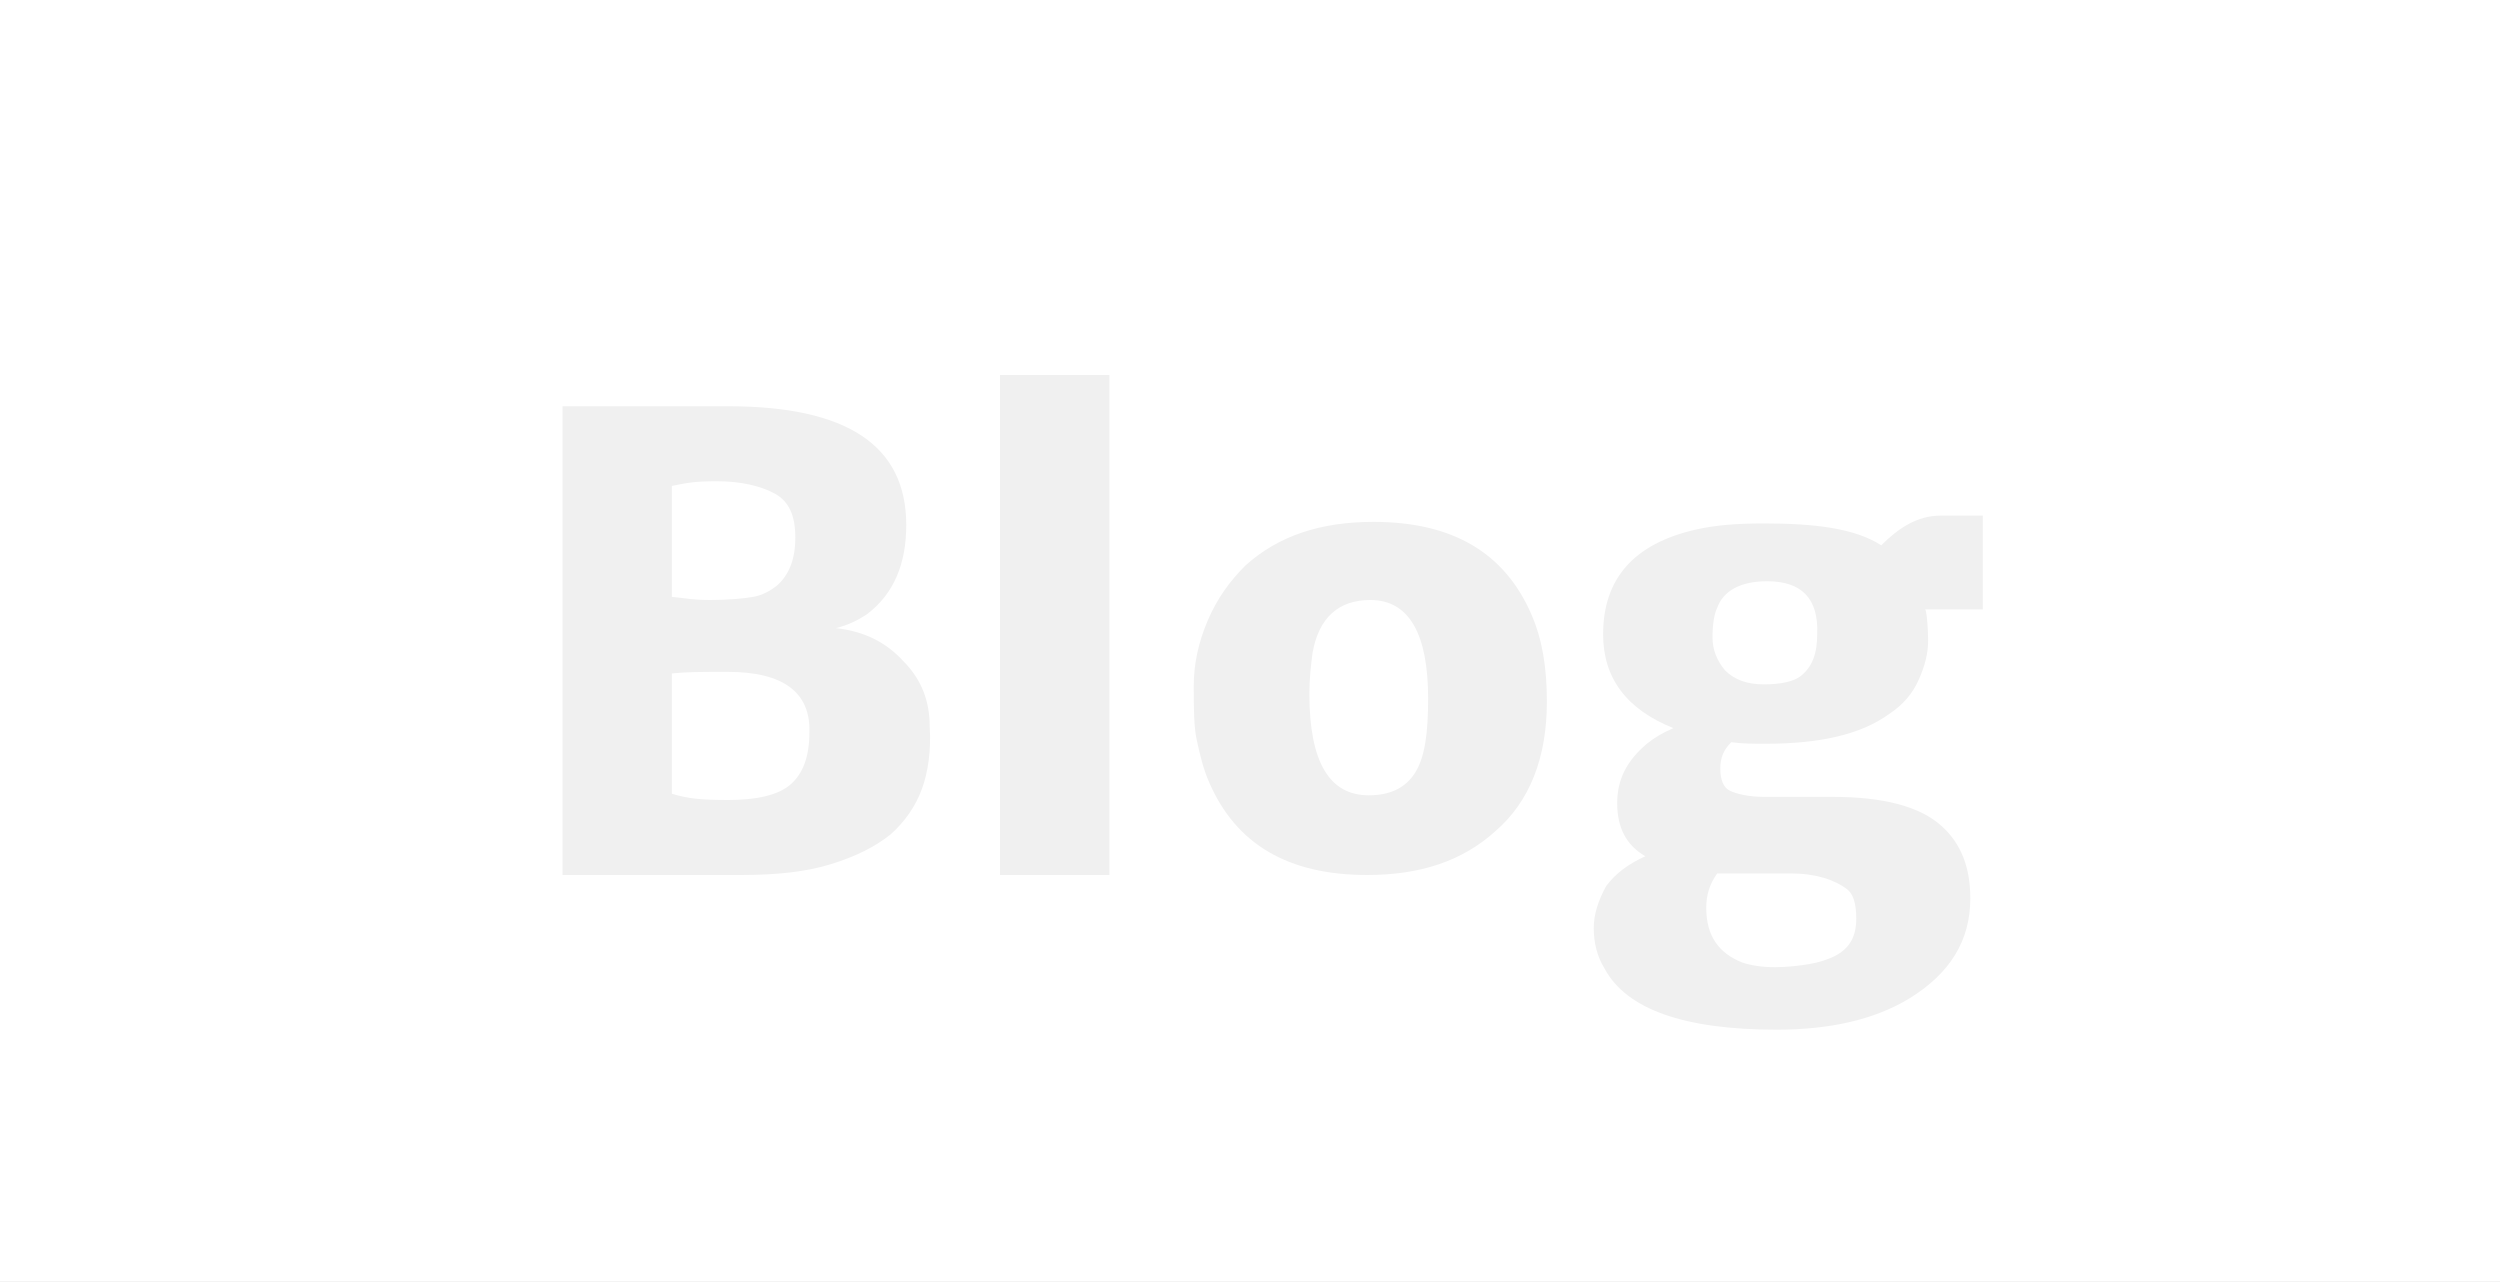
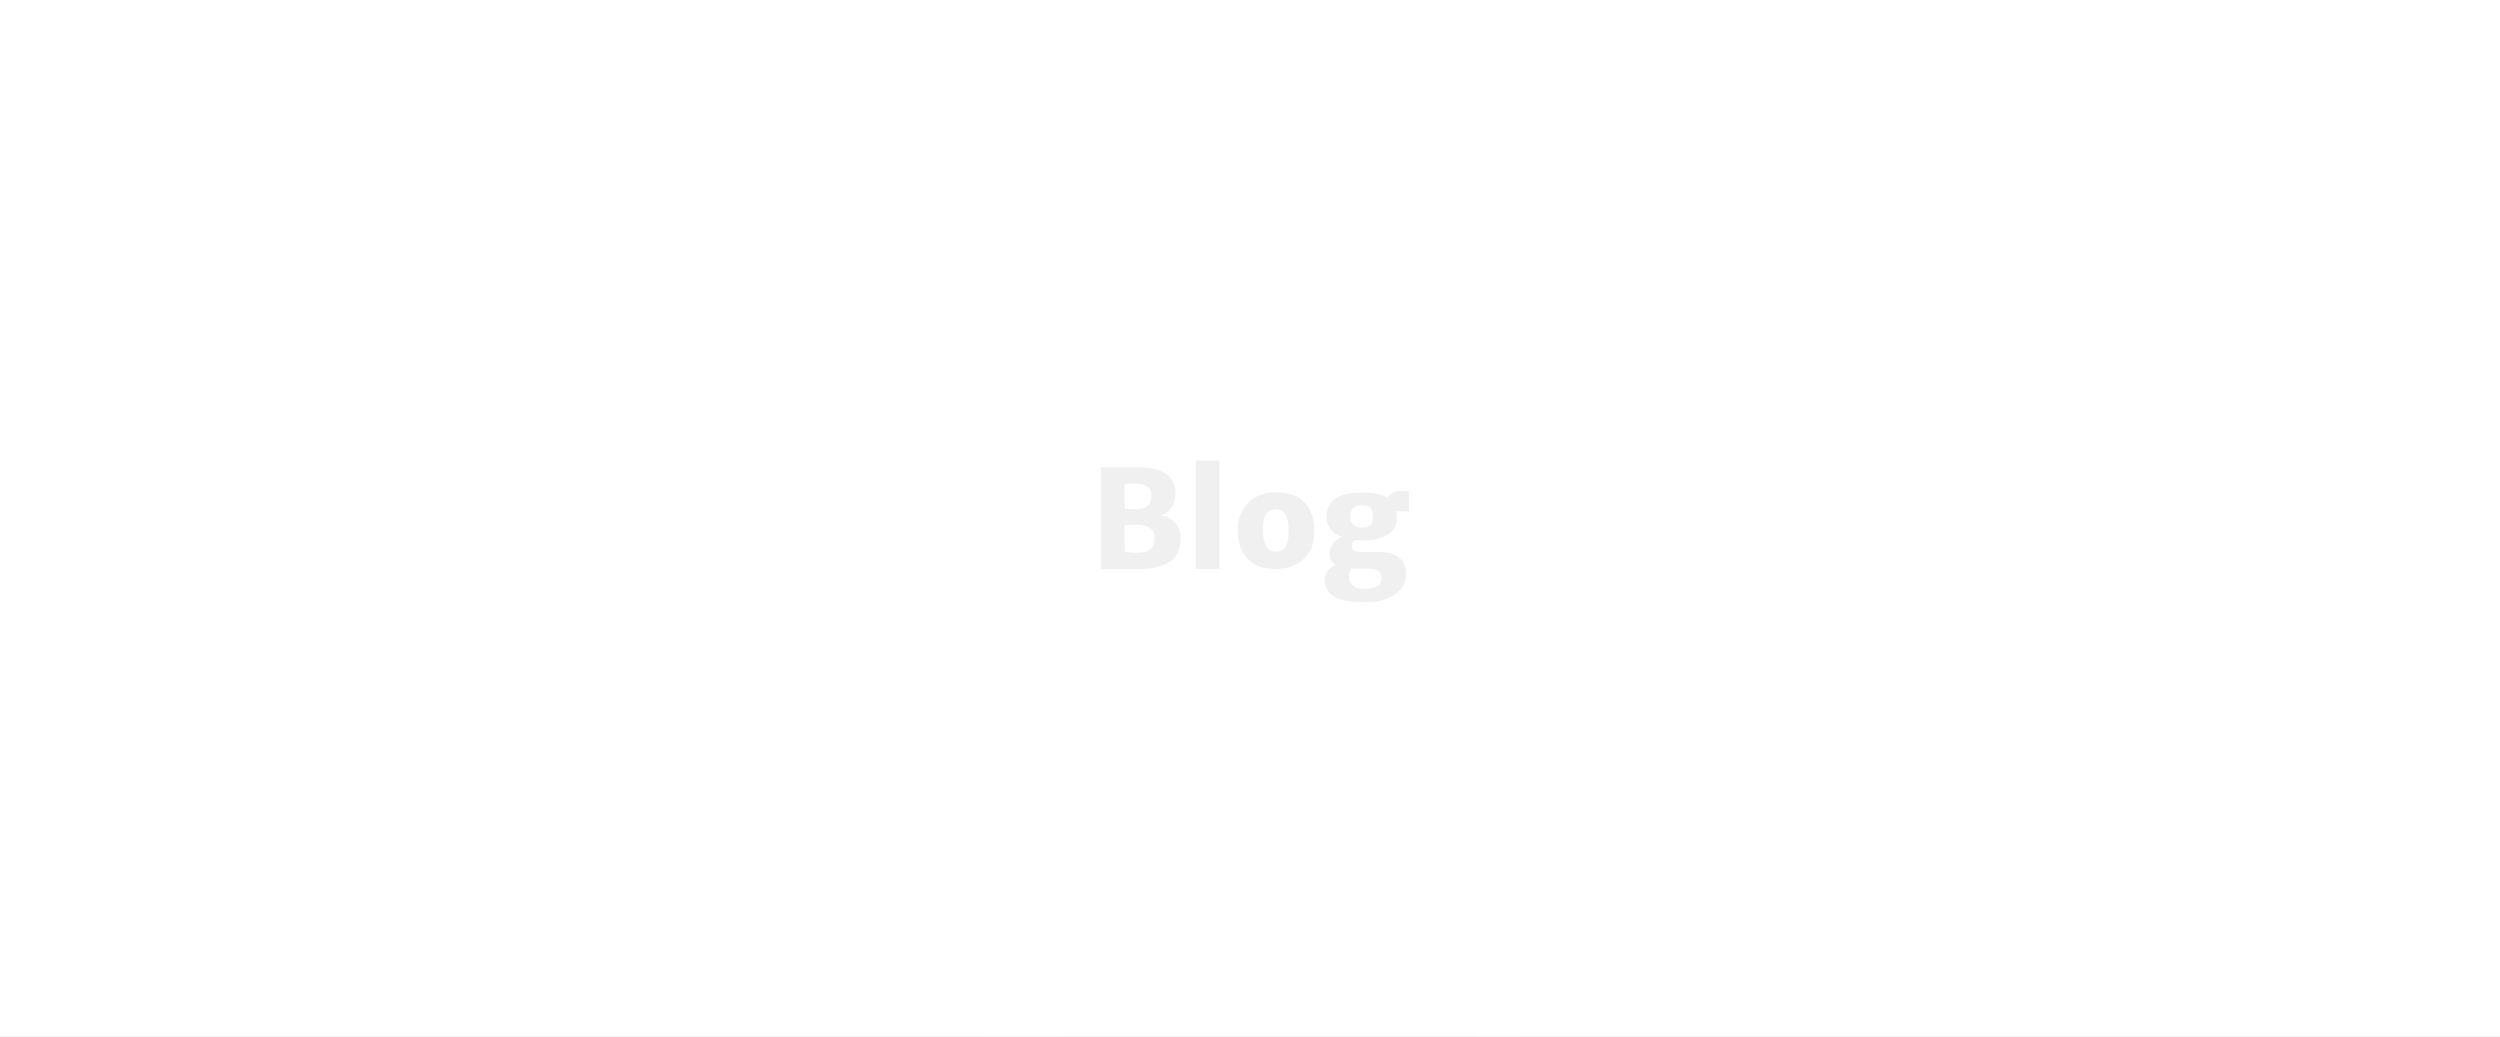
- <svg xmlns="http://www.w3.org/2000/svg" version="1.1" id="Layer_1" x="0px" y="0px" viewBox="0 0 160 82" style="enable-background:new 0 0 160 82;" xml:space="preserve">
+ <svg xmlns="http://www.w3.org/2000/svg" version="1.1" id="Layer_1" x="0px" y="0px" viewBox="-847.9 248.1 737.8 305.8" style="enable-background:new -847.9 248.1 737.8 305.8;" xml:space="preserve">
  <style type="text/css">
	.st0{fill:#FFFFFF;}
</style>
  <g>
-     <path class="st0" d="M109.2,58.1c0,1.8,0.8,2.9,2.3,3.5c0.6,0.2,1.3,0.3,2.1,0.3c0.8,0,1.6-0.1,2.2-0.2c0.6-0.1,1.2-0.3,1.6-0.5   c1-0.5,1.4-1.3,1.4-2.4c0-1-0.2-1.6-0.6-1.9c-0.8-0.6-2-1-3.6-1h-4.7C109.4,56.6,109.2,57.3,109.2,58.1z" />
-     <path class="st0" d="M87.7,38.4c-2,0-3.3,1.1-3.7,3.4c-0.1,0.8-0.2,1.6-0.2,2.6c0,4.4,1.3,6.5,3.8,6.5c1.4,0,2.4-0.5,3-1.5   c0.6-1,0.8-2.5,0.8-4.7C91.4,40.6,90.2,38.4,87.7,38.4z" />
-     <path class="st0" d="M46.6,43C44.7,43,44,43,43,43.1v7.7c1,0.3,1.8,0.4,3.6,0.4s3.2-0.3,4-1s1.2-1.8,1.2-3.3   C51.9,44.3,50.1,43,46.6,43z" />
-     <path class="st0" d="M48.2,38.2c0.6-0.1,1.1-0.4,1.5-0.7c0.8-0.7,1.2-1.7,1.2-3.1c0-1.4-0.4-2.3-1.3-2.8c-0.9-0.5-2.2-0.8-3.7-0.8   S44,30.9,43,31.1v7.1c1,0.1,1.3,0.2,2.5,0.2C46.6,38.4,47.6,38.3,48.2,38.2z" />
-     <path class="st0" d="M0,0v82h160V0H0z M59,50.5c-0.4,1.1-1.1,2.1-2,2.9c-1,0.8-2.2,1.4-3.8,1.9c-1.6,0.5-3.5,0.7-5.8,0.7   s-4.9,0-7.7,0H36V26h3.5h7.1c7.6,0,11.4,2.5,11.4,7.6c0,2.5-0.8,4.4-2.5,5.7c-0.6,0.4-1.2,0.7-2,0.9c1.8,0.2,3.2,0.9,4.3,2.1   c1.2,1.2,1.7,2.6,1.7,4.2C59.6,48,59.4,49.4,59,50.5z M71,56h-7V24h7V56z M95.7,53.2c-2.1,1.9-4.8,2.8-8.2,2.8   c-5.1,0-8.4-2-10.1-5.9c-0.4-0.9-0.6-1.8-0.8-2.7s-0.2-2.1-0.2-3.5s0.3-2.8,0.9-4.2c0.6-1.4,1.4-2.5,2.4-3.5   c2.1-1.9,4.8-2.8,8.2-2.8c5.1,0,8.4,2,10.1,5.9c0.7,1.6,1,3.4,1,5.6C99,48.5,97.9,51.3,95.7,53.2z M127,39h-3.8   c0.1,0,0.2,1.2,0.2,2s-0.2,1.6-0.6,2.5c-0.4,0.9-1,1.6-1.9,2.2c-1.8,1.3-4.4,1.9-7.9,1.9c-0.8,0-1.5,0-2.2-0.1   c-0.5,0.5-0.7,1-0.7,1.7c0,0.7,0.2,1.2,0.6,1.4c0.4,0.2,1.2,0.4,2.2,0.4h4.4c3.2,0,5.6,0.6,7,1.9c1.2,1.1,1.8,2.6,1.8,4.6   c0,2.7-1.3,4.8-3.9,6.4c-2.3,1.4-5.2,2-8.5,2c-5.9,0-9.6-1.3-11-3.9c-0.5-0.8-0.7-1.7-0.7-2.6s0.3-1.8,0.8-2.7   c0.6-0.8,1.4-1.4,2.5-1.9c-1.2-0.7-1.8-1.8-1.8-3.4c0-1.5,0.6-2.7,1.9-3.8c0.5-0.4,1-0.7,1.7-1c-3-1.2-4.5-3.2-4.5-6   c0-3.6,2-5.8,5.9-6.7c1.3-0.3,2.7-0.4,4.4-0.4c3.2,0,5.8,0.3,7.5,1.4c1.1-1.1,2.3-1.9,3.8-1.9h2.7V39z" />
-     <path class="st0" d="M113.1,37.2c-1.7,0-2.8,0.6-3.2,1.7c-0.2,0.4-0.3,1.1-0.3,1.9s0.3,1.5,0.8,2.1c0.6,0.6,1.4,0.9,2.5,0.9   c1.1,0,1.9-0.2,2.3-0.5c0.8-0.6,1.1-1.5,1.1-2.7C116.4,38.3,115.3,37.2,113.1,37.2z" />
+     <path class="st0" d="M-449.8,418.1c0,1.8,0.8,2.9,2.3,3.5c0.6,0.2,1.3,0.3,2.1,0.3c0.8,0,1.6-0.1,2.2-0.2c0.6-0.1,1.2-0.3,1.6-0.5   c1-0.5,1.4-1.3,1.4-2.4c0-1-0.2-1.6-0.6-1.9c-0.8-0.6-2-1-3.6-1h-4.7C-449.6,416.6-449.8,417.3-449.8,418.1z" />
+     <path class="st0" d="M-471.3,398.4c-2,0-3.3,1.1-3.7,3.4c-0.1,0.8-0.2,1.6-0.2,2.6c0,4.4,1.3,6.5,3.8,6.5c1.4,0,2.4-0.5,3-1.5   c0.6-1,0.8-2.5,0.8-4.7C-467.6,400.6-468.8,398.4-471.3,398.4z" />
+     <path class="st0" d="M-512.4,403c-1.9,0-2.6,0-3.6,0.1v7.7c1,0.3,1.8,0.4,3.6,0.4c1.8,0,3.2-0.3,4-1c0.8-0.7,1.2-1.8,1.2-3.3   C-507.1,404.3-508.9,403-512.4,403z" />
+     <path class="st0" d="M-510.8,398.2c0.6-0.1,1.1-0.4,1.5-0.7c0.8-0.7,1.2-1.7,1.2-3.1s-0.4-2.3-1.3-2.8c-0.9-0.5-2.2-0.8-3.7-0.8   c-1.5,0-1.9,0.1-2.9,0.3v7.1c1,0.1,1.3,0.2,2.5,0.2C-512.4,398.4-511.4,398.3-510.8,398.2z" />
+     <path class="st0" d="M-559,360v82h160v-82H-559z M-500,410.5c-0.4,1.1-1.1,2.1-2,2.9c-1,0.8-2.2,1.4-3.8,1.9   c-1.6,0.5-3.5,0.7-5.8,0.7c-2.3,0-4.9,0-7.7,0h-3.7v-30h3.5h7.1c7.6,0,11.4,2.5,11.4,7.6c0,2.5-0.8,4.4-2.5,5.7   c-0.6,0.4-1.2,0.7-2,0.9c1.8,0.2,3.2,0.9,4.3,2.1c1.2,1.2,1.7,2.6,1.7,4.2C-499.4,408-499.6,409.4-500,410.5z M-488,416h-7v-32h7   V416z M-463.3,413.2c-2.1,1.9-4.8,2.8-8.2,2.8c-5.1,0-8.4-2-10.1-5.9c-0.4-0.9-0.6-1.8-0.8-2.7c-0.2-0.9-0.2-2.1-0.2-3.5   s0.3-2.8,0.9-4.2c0.6-1.4,1.4-2.5,2.4-3.5c2.1-1.9,4.8-2.8,8.2-2.8c5.1,0,8.4,2,10.1,5.9c0.7,1.6,1,3.4,1,5.6   C-460,408.5-461.1,411.3-463.3,413.2z M-432,399h-3.8c0.1,0,0.2,1.2,0.2,2s-0.2,1.6-0.6,2.5s-1,1.6-1.9,2.2   c-1.8,1.3-4.4,1.9-7.9,1.9c-0.8,0-1.5,0-2.2-0.1c-0.5,0.5-0.7,1-0.7,1.7c0,0.7,0.2,1.2,0.6,1.4s1.2,0.4,2.2,0.4h4.4   c3.2,0,5.6,0.6,7,1.9c1.2,1.1,1.8,2.6,1.8,4.6c0,2.7-1.3,4.8-3.9,6.4c-2.3,1.4-5.2,2-8.5,2c-5.9,0-9.6-1.3-11-3.9   c-0.5-0.8-0.7-1.7-0.7-2.6c0-0.9,0.3-1.8,0.8-2.7c0.6-0.8,1.4-1.4,2.5-1.9c-1.2-0.7-1.8-1.8-1.8-3.4c0-1.5,0.6-2.7,1.9-3.8   c0.5-0.4,1-0.7,1.7-1c-3-1.2-4.5-3.2-4.5-6c0-3.6,2-5.8,5.9-6.7c1.3-0.3,2.7-0.4,4.4-0.4c3.2,0,5.8,0.3,7.5,1.4   c1.1-1.1,2.3-1.9,3.8-1.9h2.7v6H-432z" />
+     <path class="st0" d="M-445.9,397.2c-1.7,0-2.8,0.6-3.2,1.7c-0.2,0.4-0.3,1.1-0.3,1.9c0,0.8,0.3,1.5,0.8,2.1   c0.6,0.6,1.4,0.9,2.5,0.9s1.9-0.2,2.3-0.5c0.8-0.6,1.1-1.5,1.1-2.7C-442.6,398.3-443.7,397.2-445.9,397.2z" />
  </g>
+   <rect x="-847.9" y="248.1" class="st0" width="312" height="305.8" />
+   <rect x="-412.9" y="248.1" class="st0" width="302.8" height="305.8" />
+   <rect x="-559" y="248.1" class="st0" width="160" height="124.5" />
+   <rect x="-559" y="425.9" class="st0" width="160" height="128" />
</svg>
